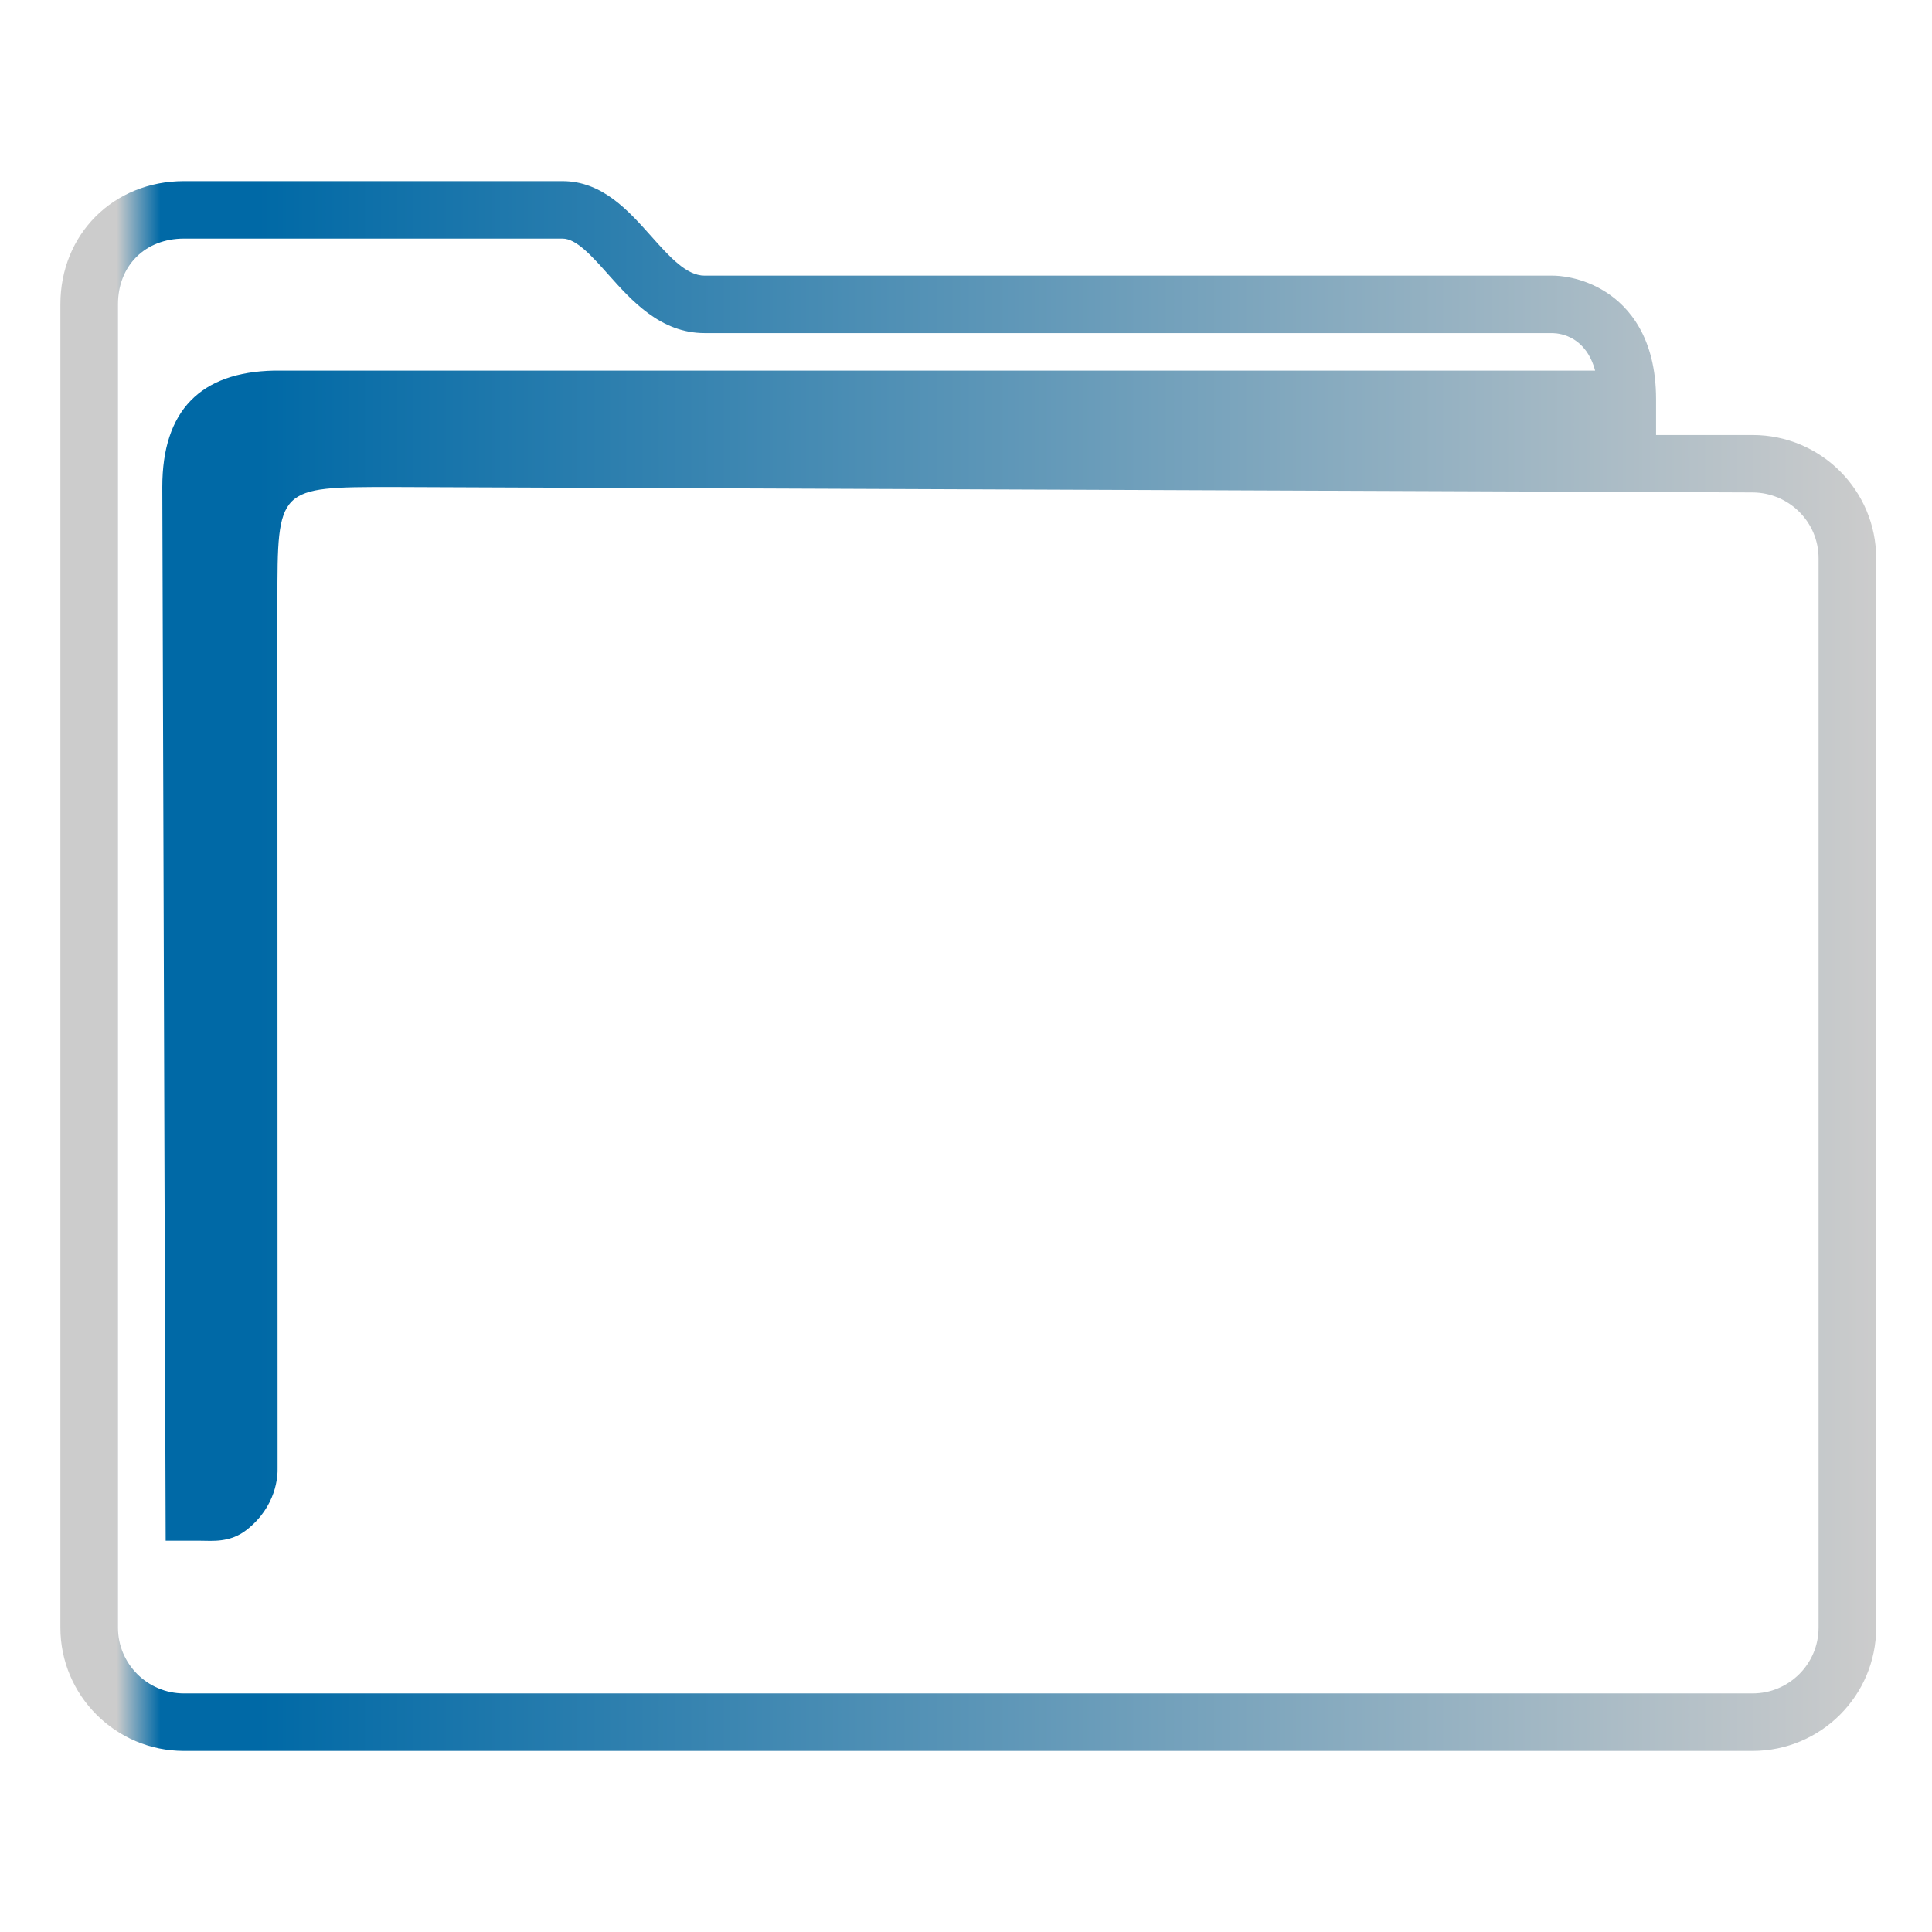
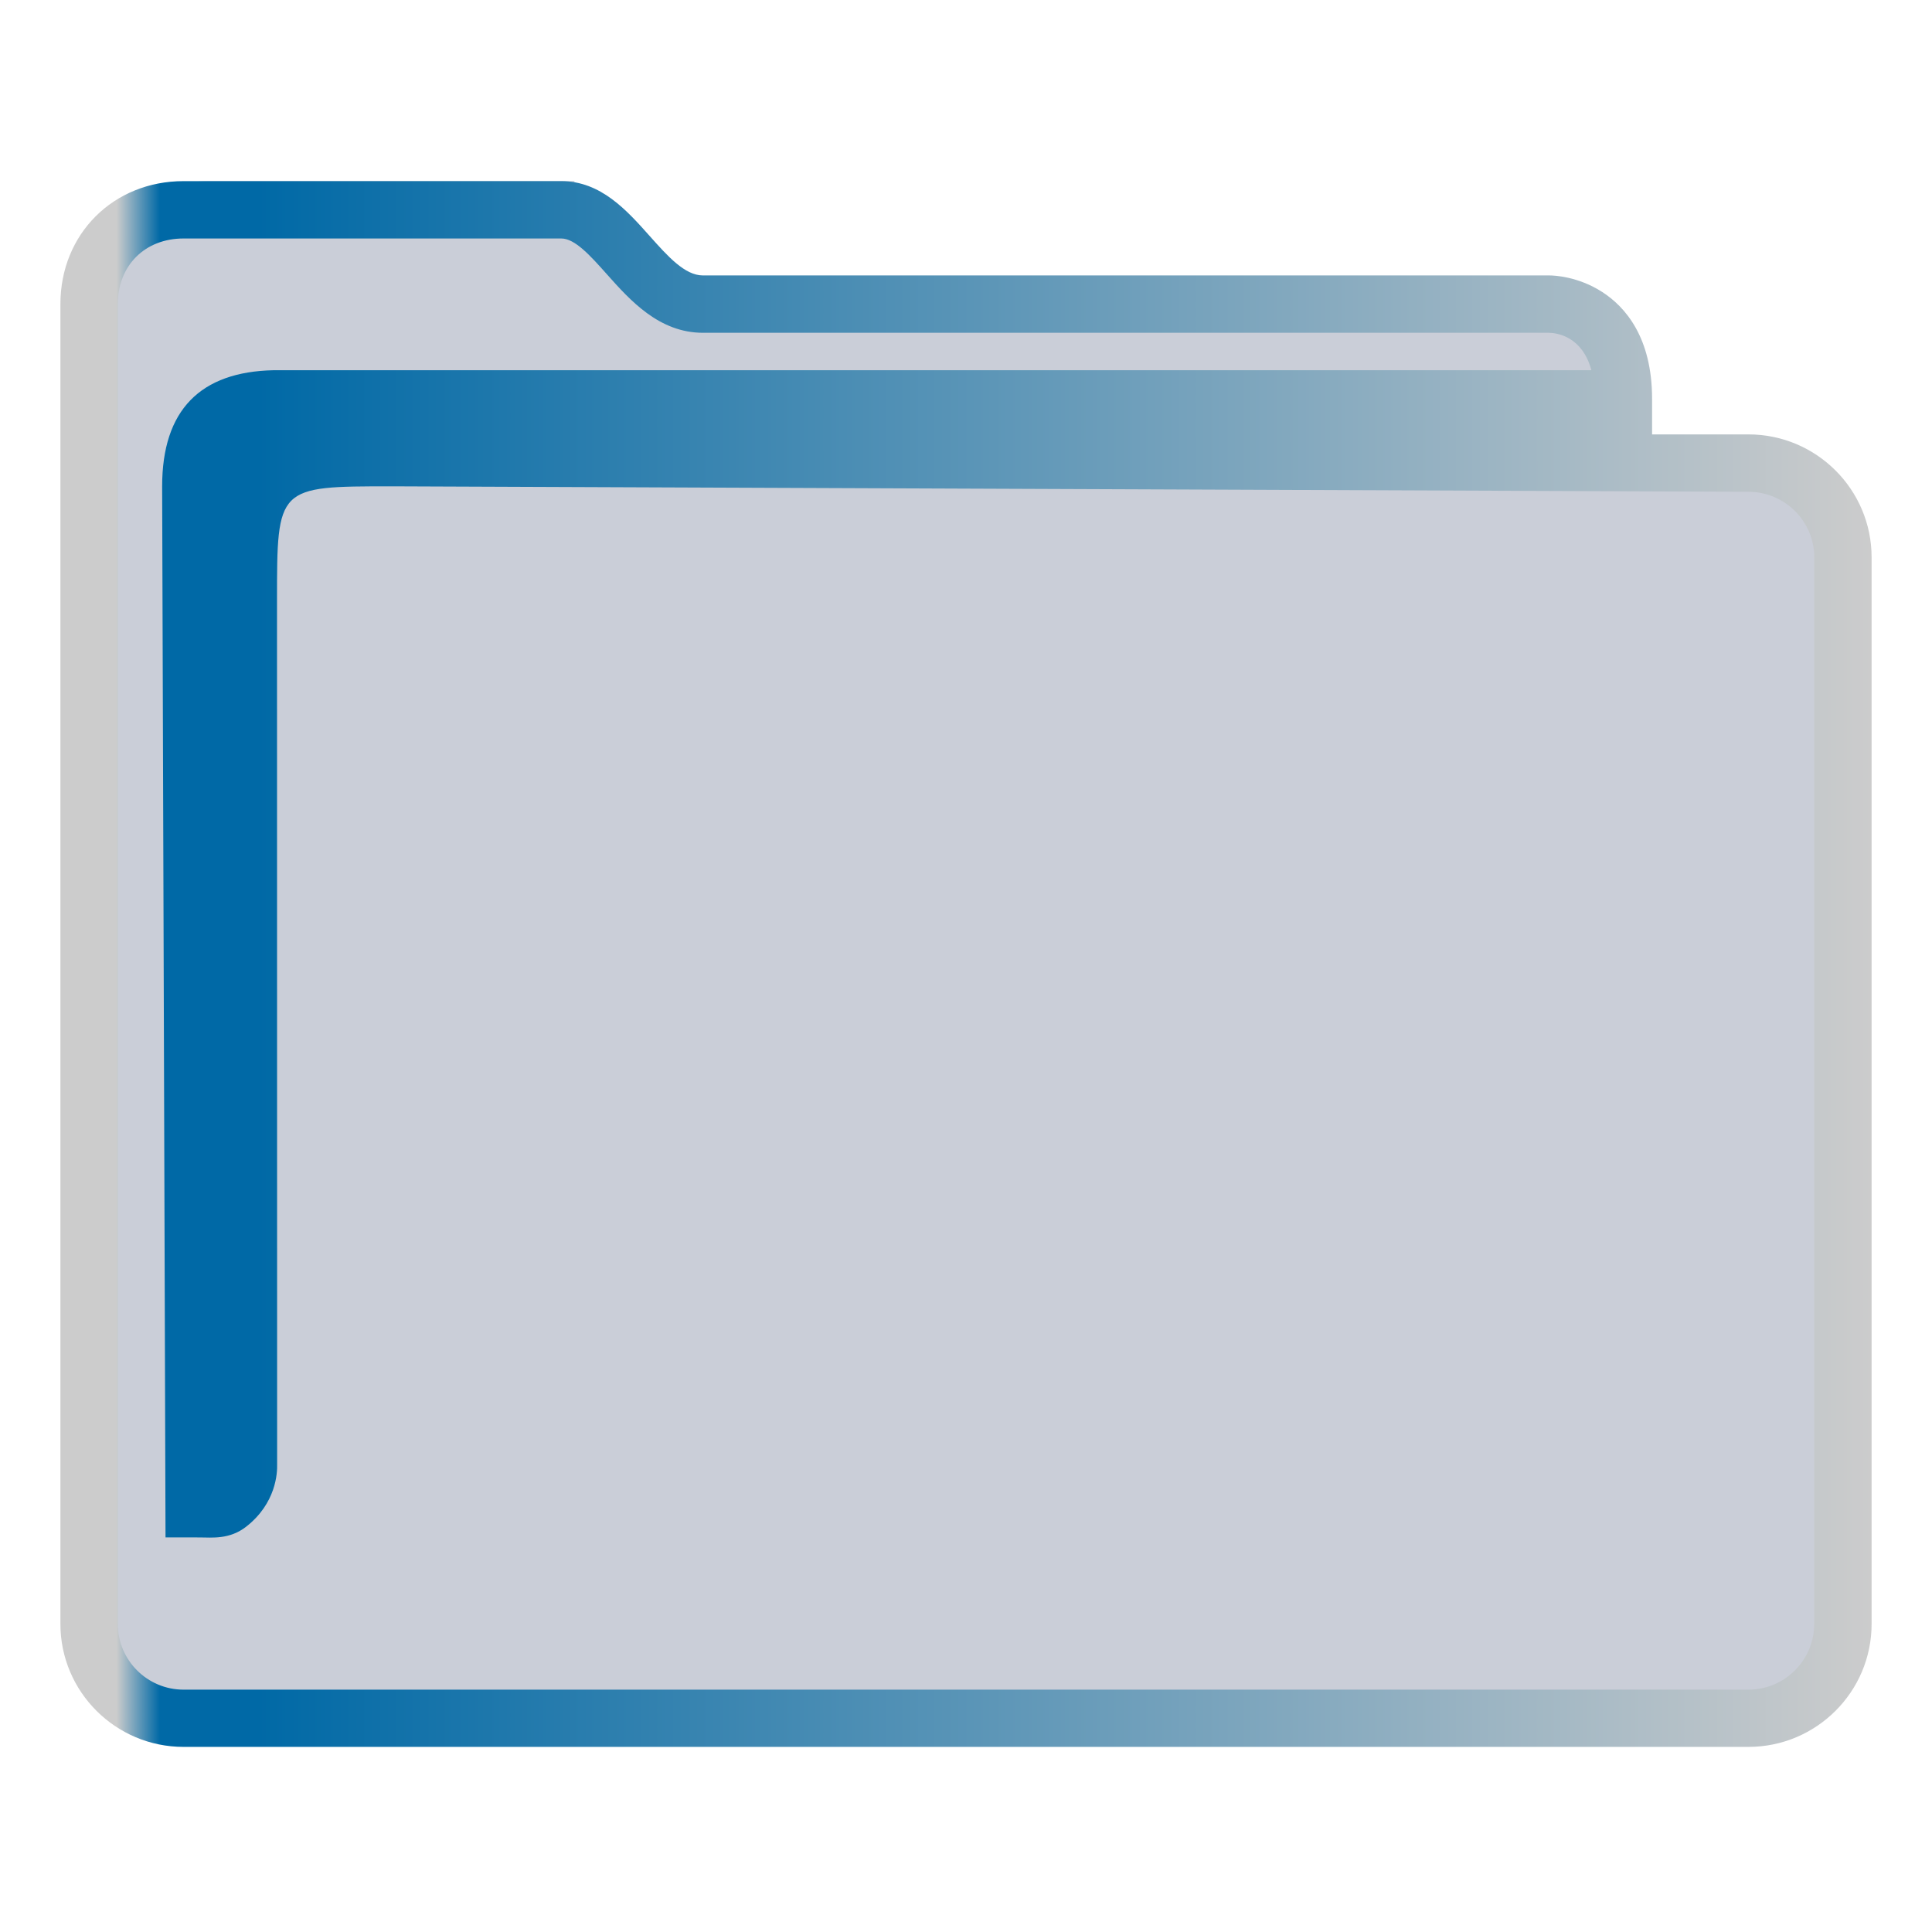
<svg xmlns="http://www.w3.org/2000/svg" xmlns:xlink="http://www.w3.org/1999/xlink" width="32" version="1.1" height="32" viewBox="0 0 32 32" id="svg15">
  <defs id="defs5455">
-     <linearGradient xlink:href="#linearGradient991" id="linearGradient1482" x1="386.571" y1="516.398" x2="446.621" y2="516.398" gradientUnits="userSpaceOnUse" gradientTransform="matrix(1.390666,0,0,1.346164,-466.0841,329.3166)" />
+     <linearGradient xlink:href="#linearGradient991" id="linearGradient3483" gradientUnits="userSpaceOnUse" gradientTransform="matrix(0.4995833,0,0,0.4987531,192.4468,274.2105)" x1="386.571" y1="516.398" x2="446.621" y2="516.398" />
    <linearGradient id="linearGradient991">
      <stop style="stop-color:#cccccc;stop-opacity:1" offset="0" id="stop987" />
      <stop style="stop-color:#cccccc;stop-opacity:1" offset="0.031" id="stop1929" />
      <stop style="stop-color:#0069a6;stop-opacity:1" offset="0.055" id="stop1263" />
      <stop style="stop-color:#0069a6;stop-opacity:1" offset="0.109" id="stop1027" />
      <stop style="stop-color:#cccccc;stop-opacity:1" offset="1" id="stop989" />
    </linearGradient>
  </defs>
  <g id="layer1" transform="translate(-384.5714,-515.798)">
-     <g transform="matrix(0.3601385,0,0,0.3714258,359.8188,151.2823)" id="g4">
-       <path d="m 149.337,1000.795 h -4.442 v -1.59 c 0,-2.761 -1.25,-4.122 -2.298,-4.778 -1.124,-0.703 -2.228,-0.739 -2.439,-0.739 h -39.025 c -0.836,0 -1.621,-0.854 -2.453,-1.759 -1.058,-1.152 -2.258,-2.456 -4.078,-2.456 H 77.188 c -3.238,0 -5.68,2.363 -5.68,5.497 v 59.008 c 0,3.031 2.548,5.497 5.68,5.497 h 72.15 c 3.132,0 5.68,-2.466 5.68,-5.497 v -47.686 c 0,-3.031 -2.548,-5.497 -5.68,-5.497 z m 3.032,53.182 c 0,1.618 -1.36,2.934 -3.032,2.934 H 77.188 c -1.672,0 -3.032,-1.316 -3.032,-2.934 v -59.008 c 0,-1.727 1.247,-2.934 3.032,-2.934 h 17.415 c 0.633,0 1.346,0.776 2.1,1.597 1.072,1.166 2.407,2.618 4.43,2.618 h 39.009 c 0.4,0.011 1.534,0.179 1.95,1.673 H 81.336 c -3.376,0.067 -5.141,1.776 -5.141,5.193 l 0.155,46.986 h 1.61 c 0,0 -0.334,0 0.001,0 0.521,0 1.343,0.099 2.111,-0.483 1.379,-1.047 1.438,-2.405 1.425,-2.776 l -0.007,-38.604 c 0,-5.126 0,-5.126 5.295,-5.126 l 62.552,0.242 c 1.672,0.01 3.032,1.317 3.032,2.934 v 47.686 z" id="path2-3-3" style="fill:url(#linearGradient1482);fill-opacity:1;stroke-width:0.868" />
-     </g>
+     <path id="fill" d="m 386.07,520.294 v 22.444 c 0.054,0.754 0.499,1.496 1.948,1.496 h 24.85 c 1.631,0 2.187,-0.249 2.129,-1.995 v -17.955 c -0.499,-0.998 -3.99,0 -3.99,-2.993 -5.985,-0.499 -16.958,0.499 -16.922,-2.494 h -6.022 c -0.996,0 -1.994,0.499 -1.994,1.496 z" style="color:#1e92ff;fill:#4e5a7e;fill-opacity:0.3;fill-rule:nonzero;stroke:none;stroke-width:5.243" class="ColorScheme-ButtonFocus" />
+     <path d="m 413.531,522.993 h -1.596 v -0.589 c 0,-1.023 -0.449,-1.527 -0.826,-1.77 -0.404,-0.26 -0.801,-0.274 -0.876,-0.274 h -14.019 c -0.3,0 -0.582,-0.317 -0.881,-0.652 -0.38,-0.427 -0.811,-0.91 -1.465,-0.91 h -6.256 c -1.163,0 -2.04,0.875 -2.04,2.036 v 21.862 c 0,1.123 0.915,2.036 2.04,2.036 h 25.919 c 1.125,0 2.04,-0.913 2.04,-2.036 v -17.667 c 0,-1.123 -0.915,-2.036 -2.04,-2.036 z m 1.089,19.704 c 0,0.599 -0.489,1.087 -1.089,1.087 H 387.612 c -0.601,0 -1.089,-0.487 -1.089,-1.087 v -21.862 c 0,-0.64 0.448,-1.087 1.089,-1.087 h 6.256 c 0.227,0 0.483,0.287 0.755,0.592 0.385,0.432 0.865,0.97 1.592,0.97 h 14.014 c 0.144,0.004 0.551,0.066 0.701,0.62 h -21.826 c -1.213,0.025 -1.847,0.658 -1.847,1.924 l 0.056,17.408 h 0.578 c 0,0 -0.12,10e-4 4.9e-4,10e-4 0.187,0 0.482,0.037 0.758,-0.179 0.496,-0.388 0.516,-0.891 0.512,-1.029 l -0.002,-14.303 c 0,-1.899 0,-1.899 1.902,-1.899 l 22.471,0.09 c 0.601,0.002 1.089,0.488 1.089,1.087 v 17.667 z" id="path2-3-3-2" style="fill:url(#linearGradient3483);fill-opacity:1;stroke-width:0.317" />
  </g>
</svg>
